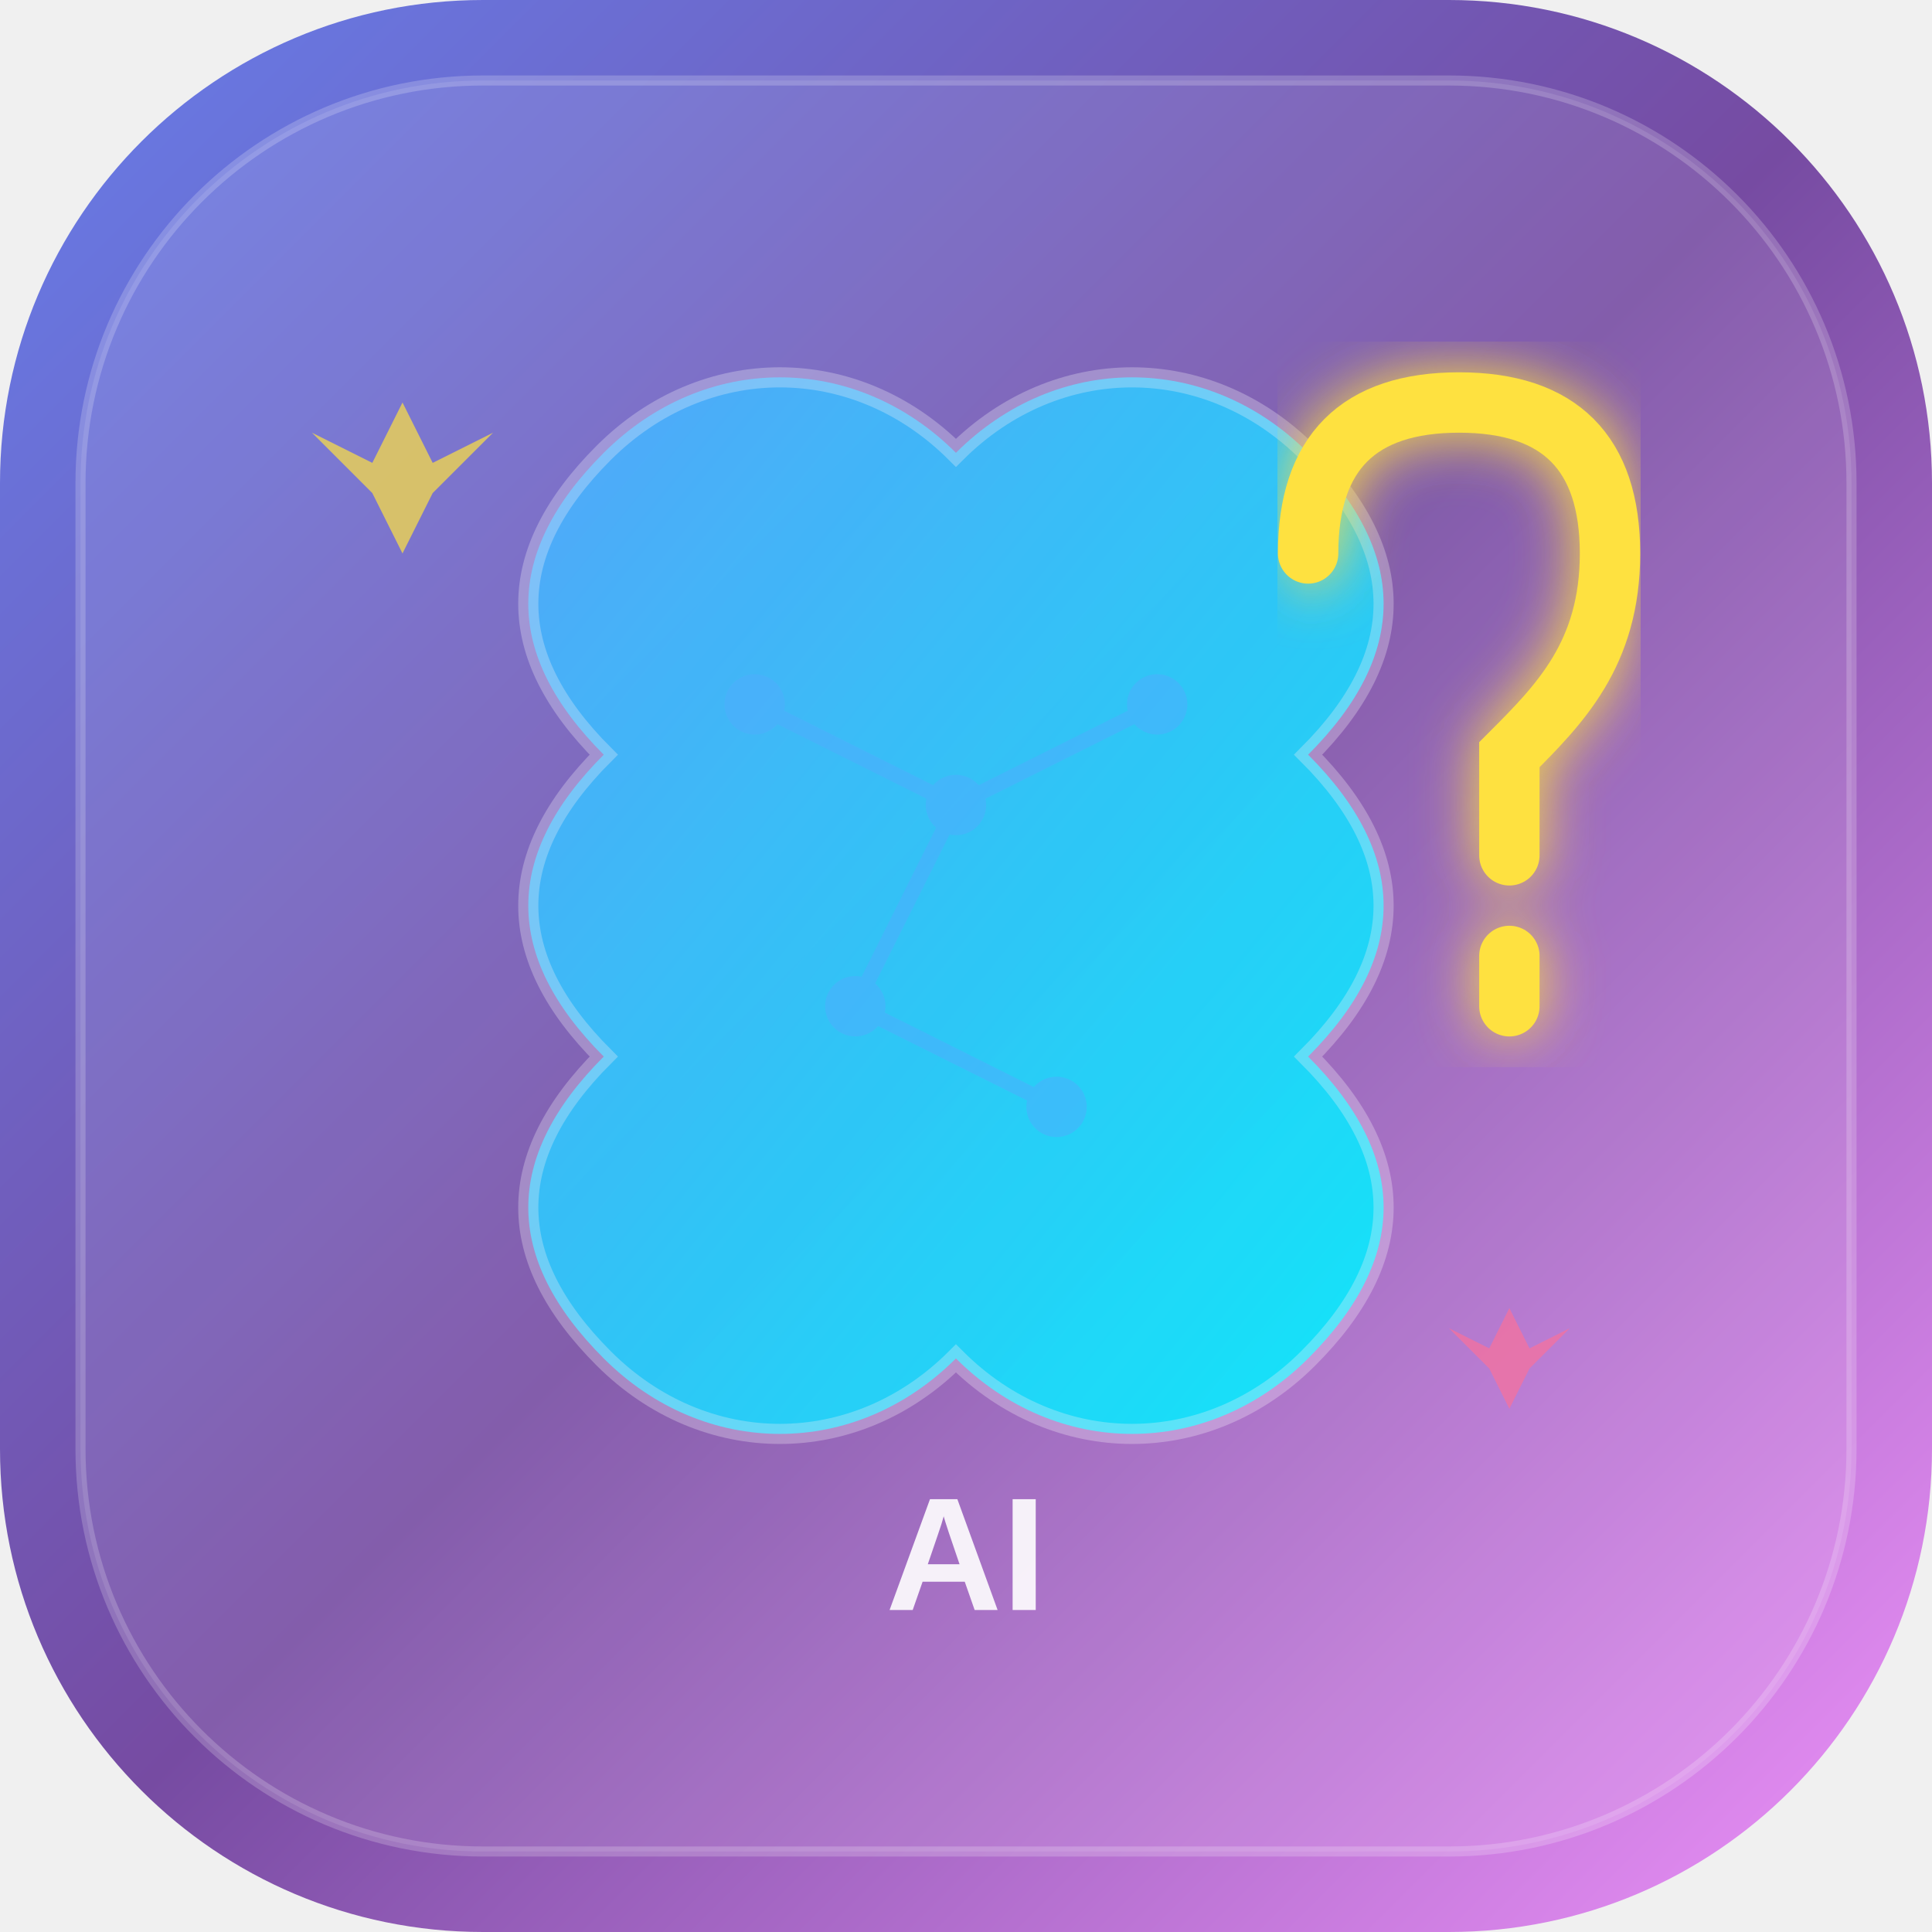
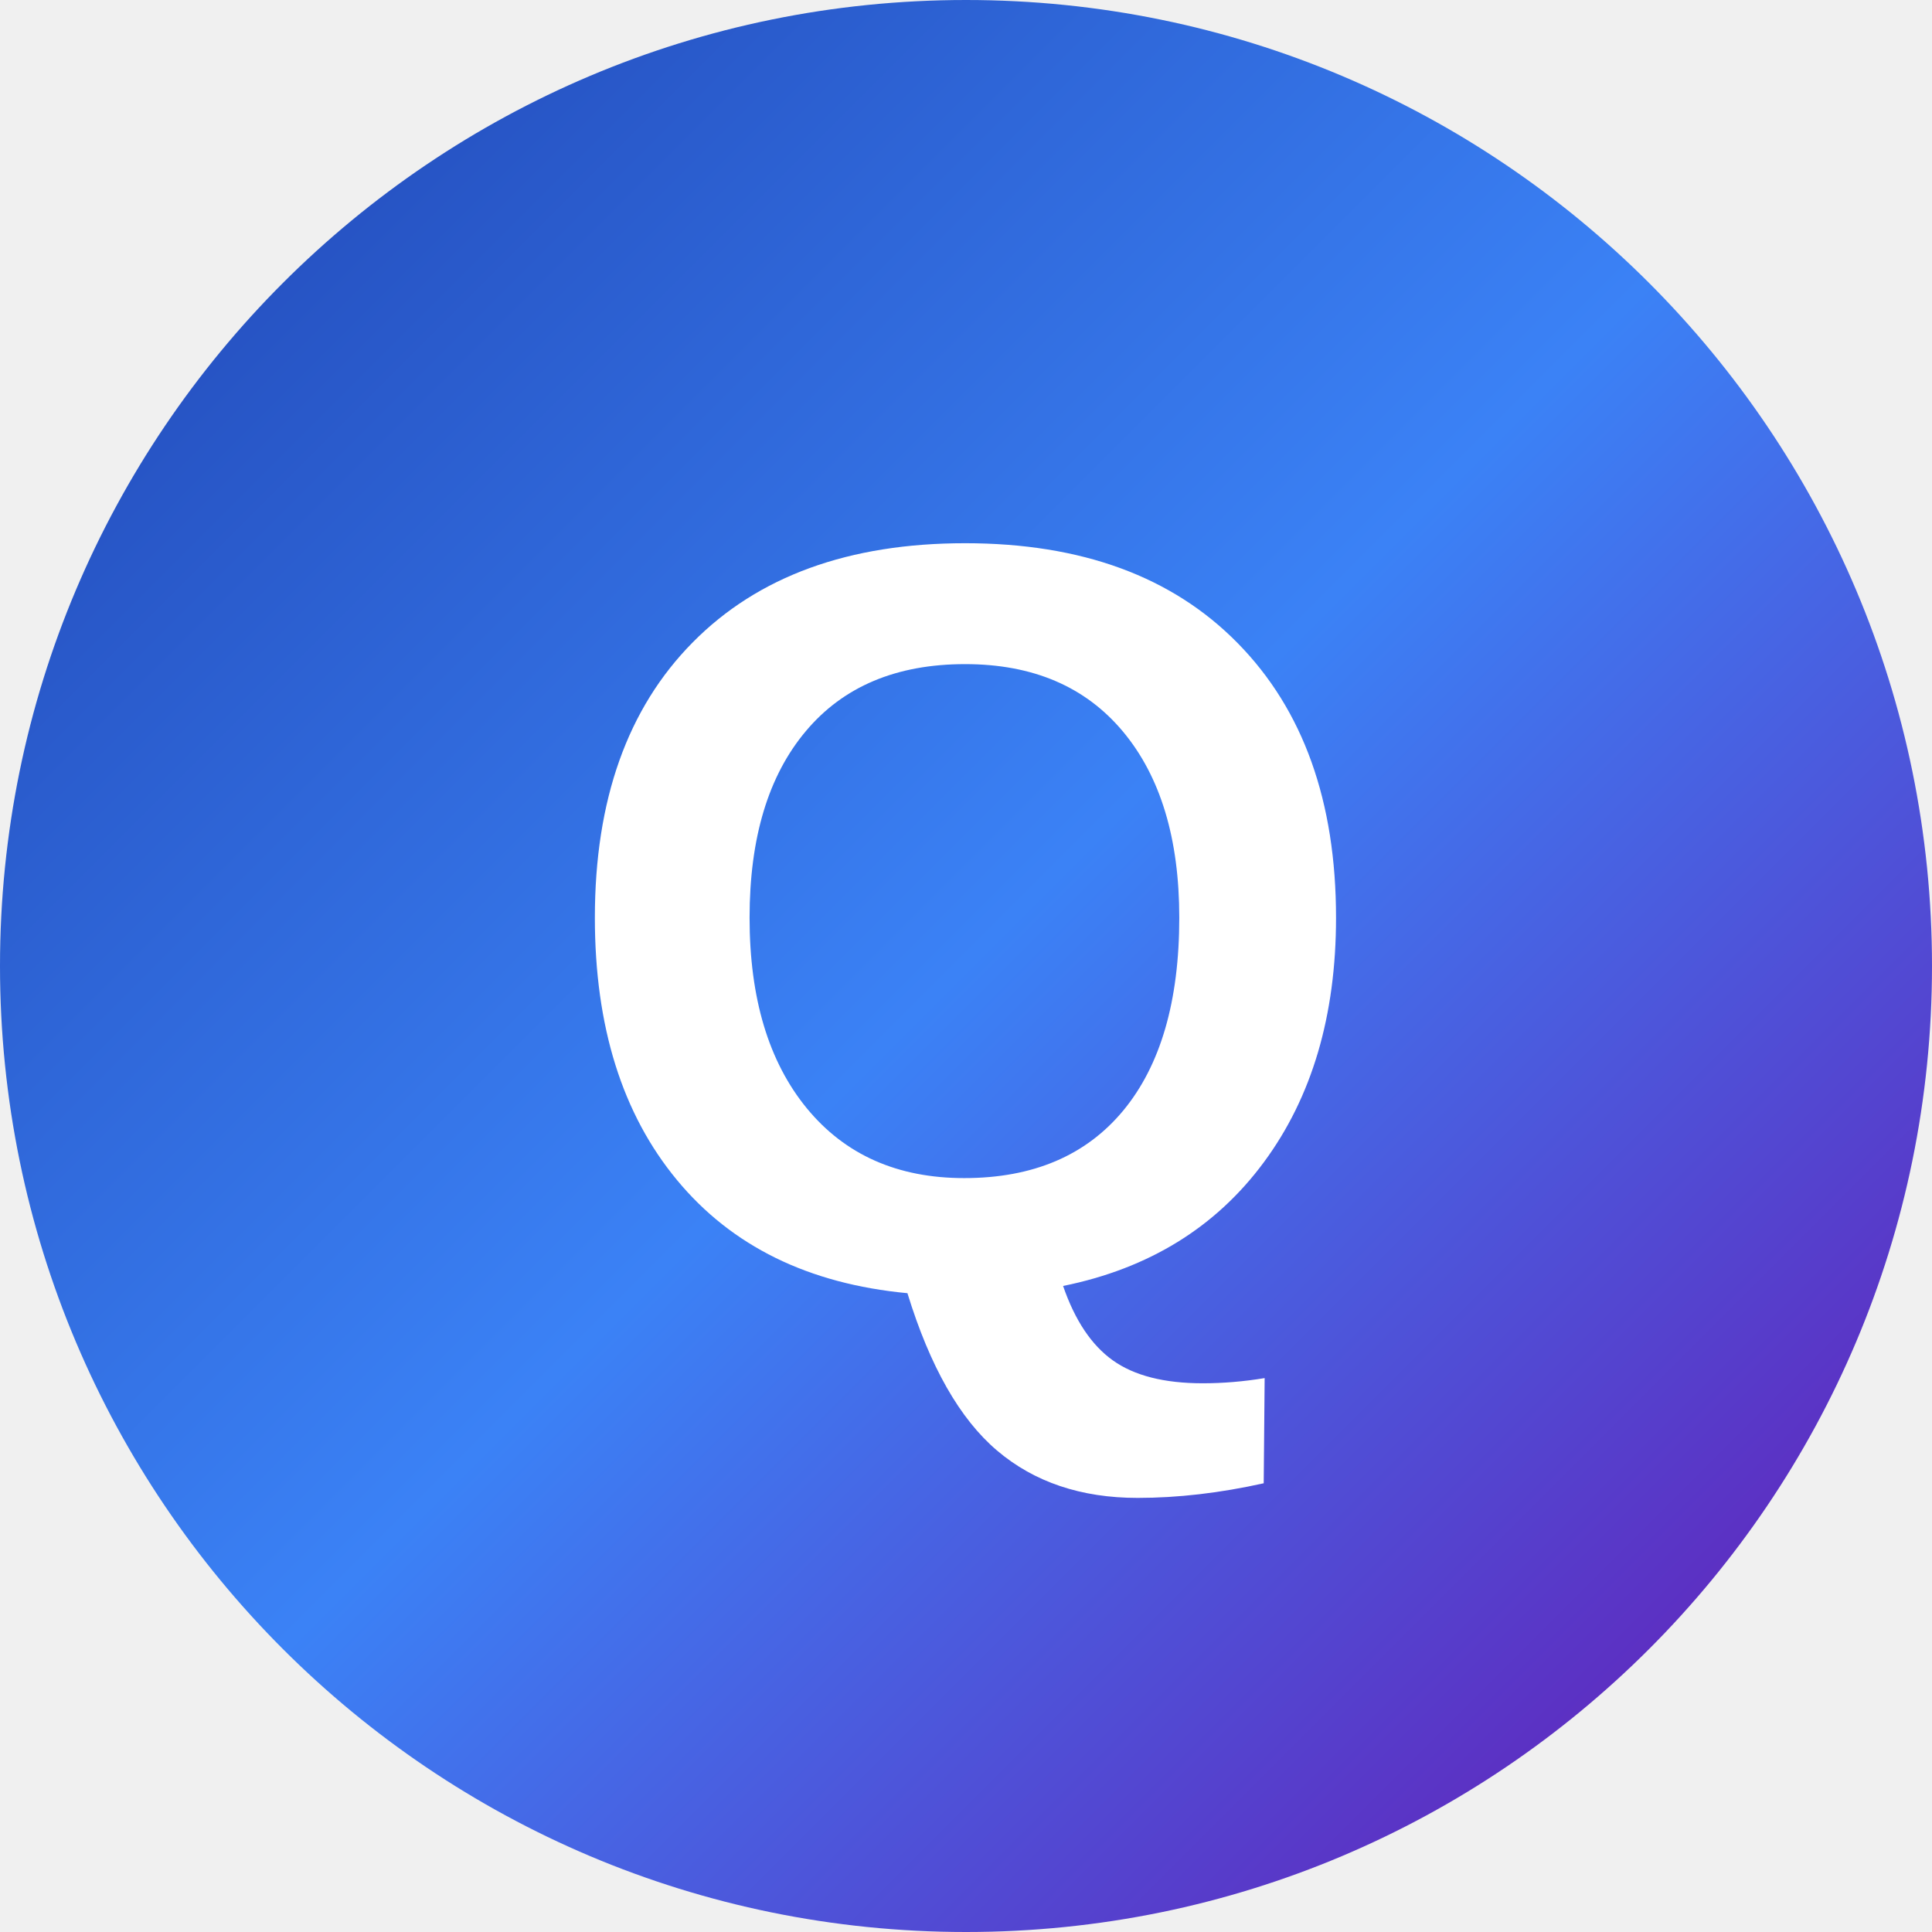
- <svg xmlns="http://www.w3.org/2000/svg" width="192" height="192" viewBox="0 0 192 192" fill="none">
+ <svg xmlns="http://www.w3.org/2000/svg" width="192" height="192" viewBox="0 0 192 192">
  <defs>
-     <linearGradient id="pwa192Gradient" x1="0%" y1="0%" x2="100%" y2="100%">
-       <stop offset="0%" style="stop-color:#667eea;stop-opacity:1" />
-       <stop offset="50%" style="stop-color:#764ba2;stop-opacity:1" />
-       <stop offset="100%" style="stop-color:#f093fb;stop-opacity:1" />
+     <linearGradient id="icon192Gradient" x1="0%" y1="0%" x2="100%" y2="100%">
+       <stop offset="0%" stop-color="#1E40AF" />
+       <stop offset="50%" stop-color="#3B82F6" />
+       <stop offset="100%" stop-color="#6A0DAD" />
    </linearGradient>
-     <linearGradient id="pwa192BrainGradient" x1="0%" y1="0%" x2="100%" y2="100%">
-       <stop offset="0%" style="stop-color:#4facfe;stop-opacity:1" />
-       <stop offset="100%" style="stop-color:#00f2fe;stop-opacity:1" />
-     </linearGradient>
-     <filter id="pwa192Glow">
-       <feGaussianBlur stdDeviation="3" result="coloredBlur" />
-       <feMerge>
-         <feMergeNode in="coloredBlur" />
-         <feMergeNode in="SourceGraphic" />
-       </feMerge>
-     </filter>
  </defs>
-   <rect width="192" height="192" rx="48" fill="url(#pwa192Gradient)" />
-   <rect x="8" y="8" width="176" height="176" rx="40" fill="rgba(255,255,255,0.1)" stroke="rgba(255,255,255,0.2)" stroke-width="1" />
-   <path d="M60 75 C50 65, 50 55, 60 45 C70 35, 85 35, 95 45 C105 35, 120 35, 130 45 C140 55, 140 65, 130 75 C140 85, 140 95, 130 105 C140 115, 140 125, 130 135 C120 145, 105 145, 95 135 C85 145, 70 145, 60 135 C50 125, 50 115, 60 105 C50 95, 50 85, 60 75 Z" fill="url(#pwa192BrainGradient)" opacity="0.9" stroke="rgba(255,255,255,0.3)" stroke-width="2" />
-   <g opacity="0.5">
-     <circle cx="75" cy="70" r="3" fill="#4facfe" />
-     <circle cx="95" cy="80" r="3" fill="#4facfe" />
-     <circle cx="115" cy="70" r="3" fill="#4facfe" />
-     <circle cx="85" cy="100" r="3" fill="#4facfe" />
-     <circle cx="105" cy="110" r="3" fill="#4facfe" />
-     <line x1="75" y1="70" x2="95" y2="80" stroke="#4facfe" stroke-width="1.5" />
-     <line x1="95" y1="80" x2="115" y2="70" stroke="#4facfe" stroke-width="1.5" />
-     <line x1="95" y1="80" x2="85" y2="100" stroke="#4facfe" stroke-width="1.5" />
-     <line x1="85" y1="100" x2="105" y2="110" stroke="#4facfe" stroke-width="1.5" />
-   </g>
-   <path d="M130 55 C130 45, 135 40, 145 40 C155 40, 160 45, 160 55 C160 65, 155 70, 150 75 L150 85 M150 95 L150 100" stroke="#fee140" stroke-width="6" stroke-linecap="round" fill="none" filter="url(#pwa192Glow)" />
-   <text x="96" y="160" text-anchor="middle" fill="rgba(255,255,255,0.9)" font-family="Arial, sans-serif" font-size="16" font-weight="bold">AI</text>
-   <path d="M40 40 L43 46 L49 43 L43 49 L40 55 L37 49 L31 43 L37 46 Z" fill="#fee140" opacity="0.7" />
-   <path d="M150 130 L152 134 L156 132 L152 136 L150 140 L148 136 L144 132 L148 134 Z" fill="#fa709a" opacity="0.7" />
+   <circle cx="96" cy="96" r="96" fill="url(#icon192Gradient)" />
+   <text x="96" y="128" font-family="Arial, sans-serif" font-size="106" font-weight="600" text-anchor="middle" fill="#FFFFFF">Q</text>
</svg>
